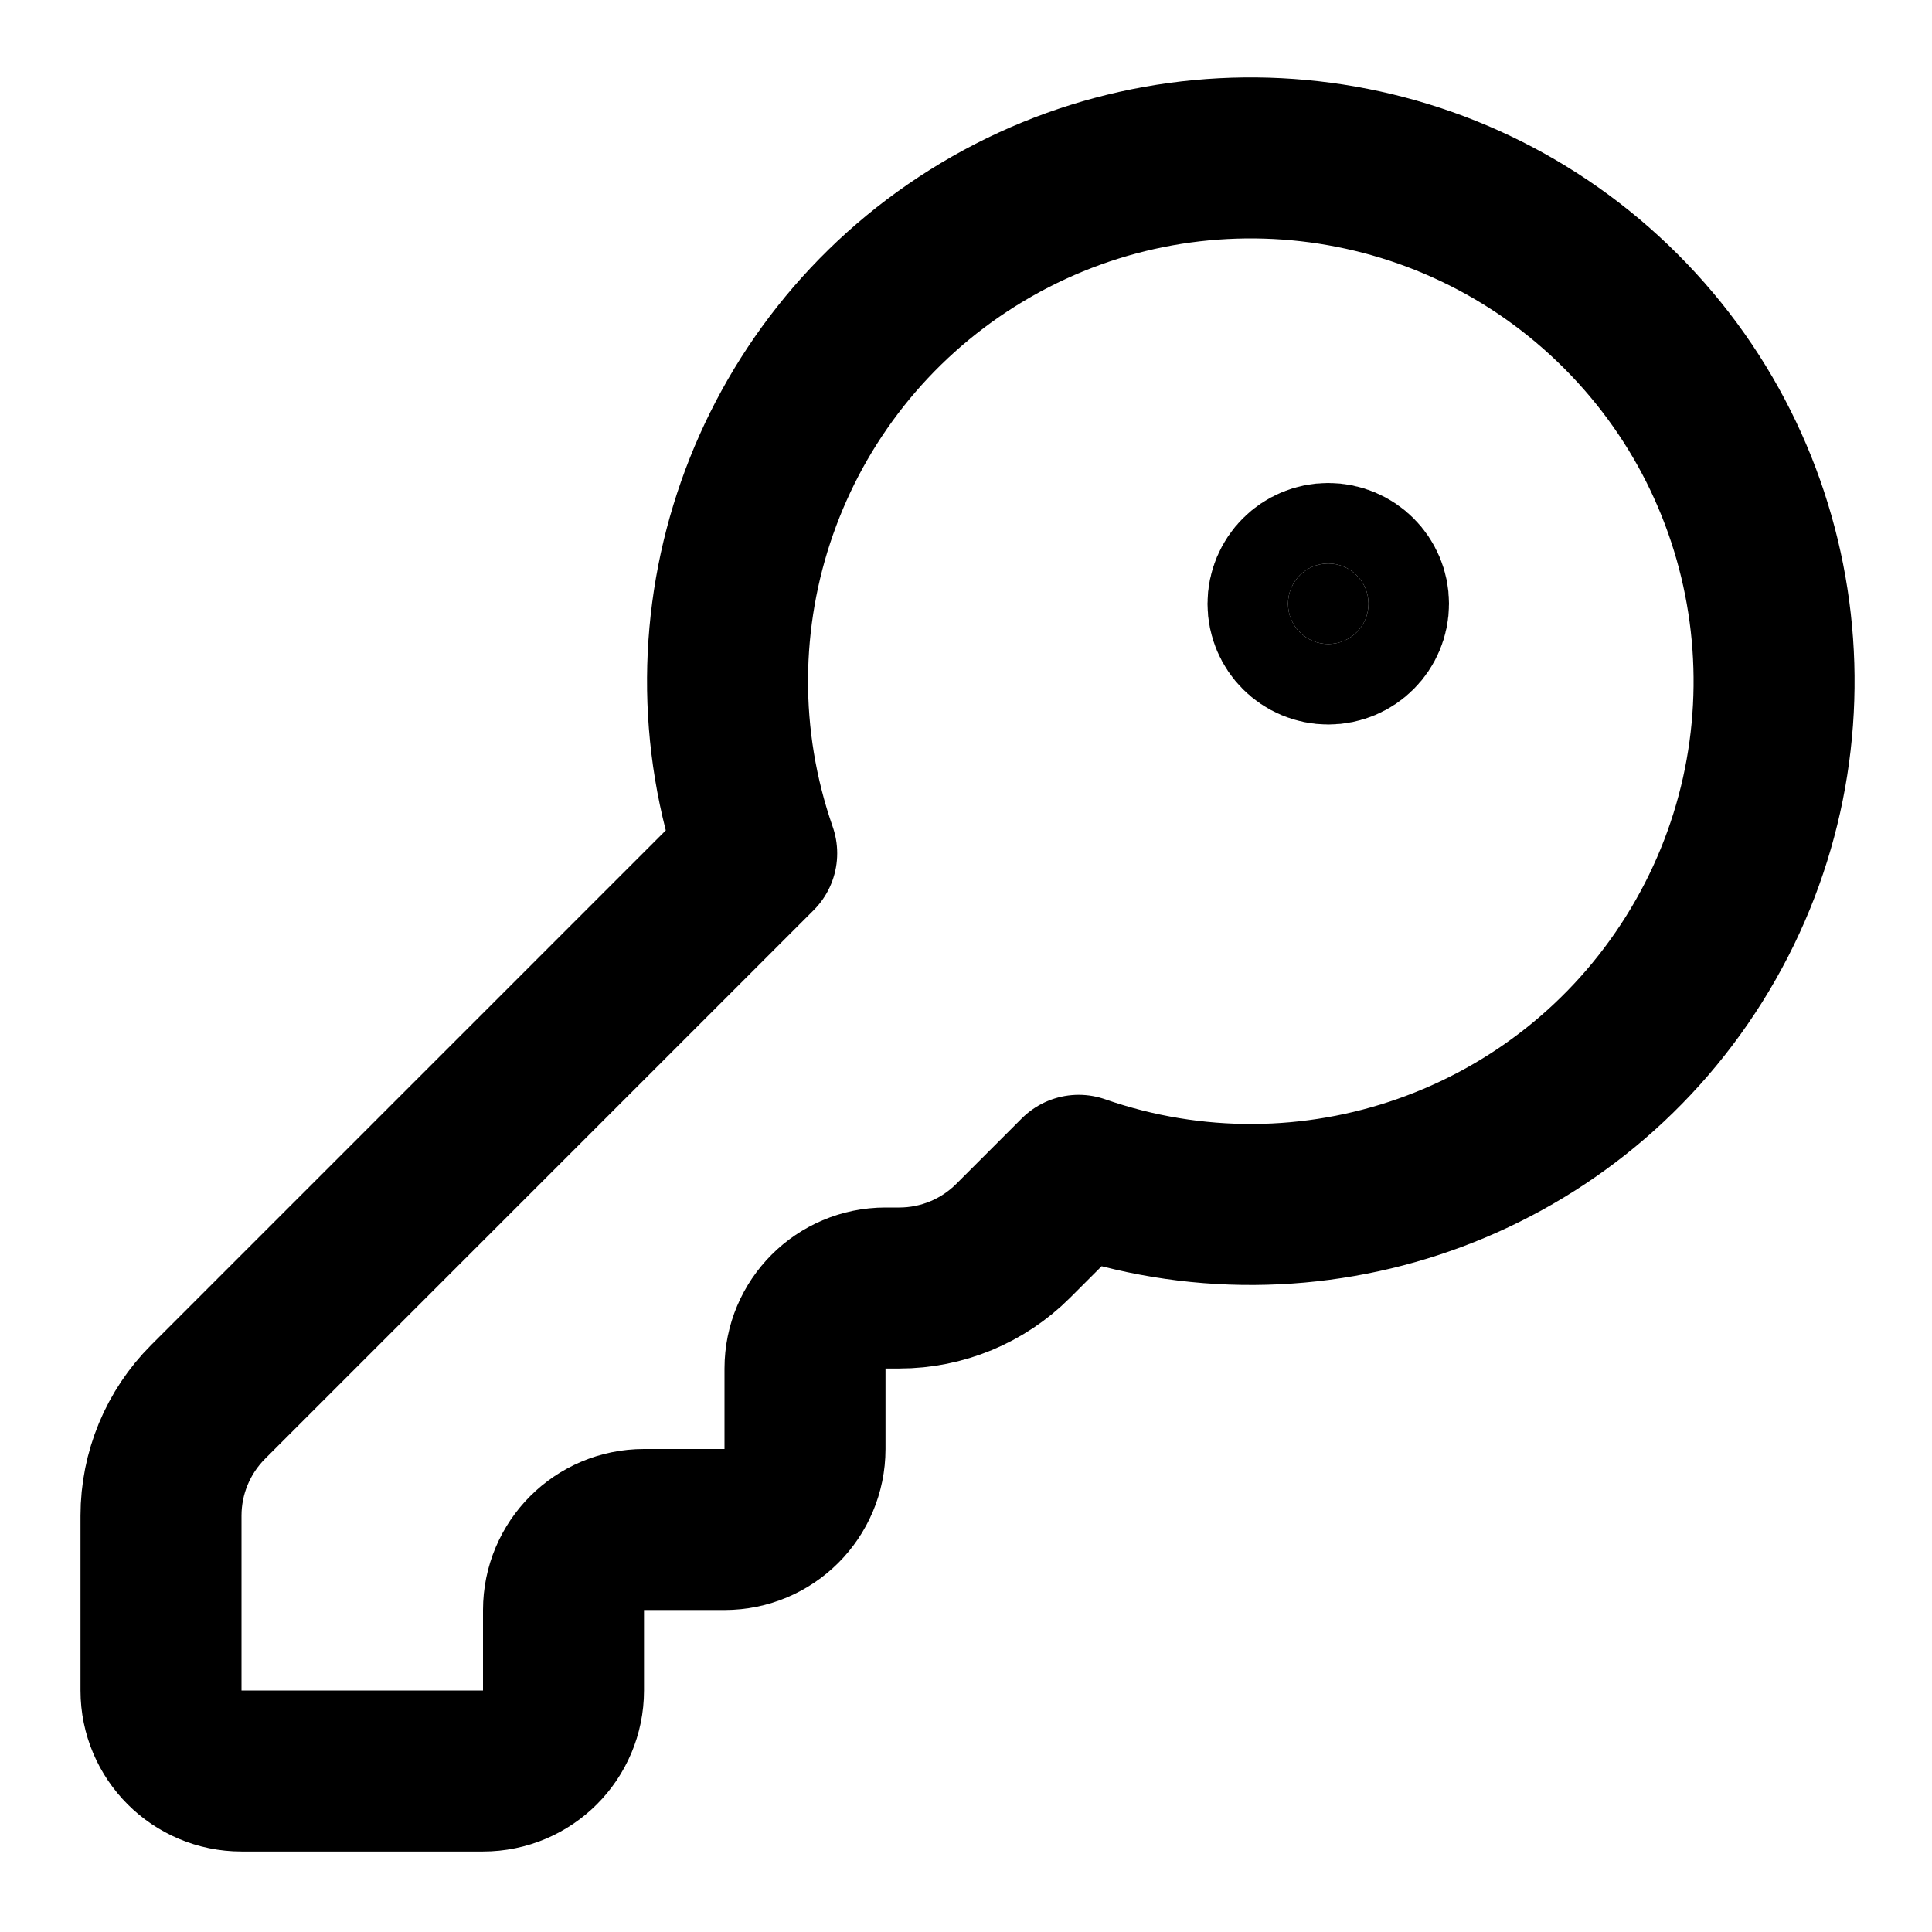
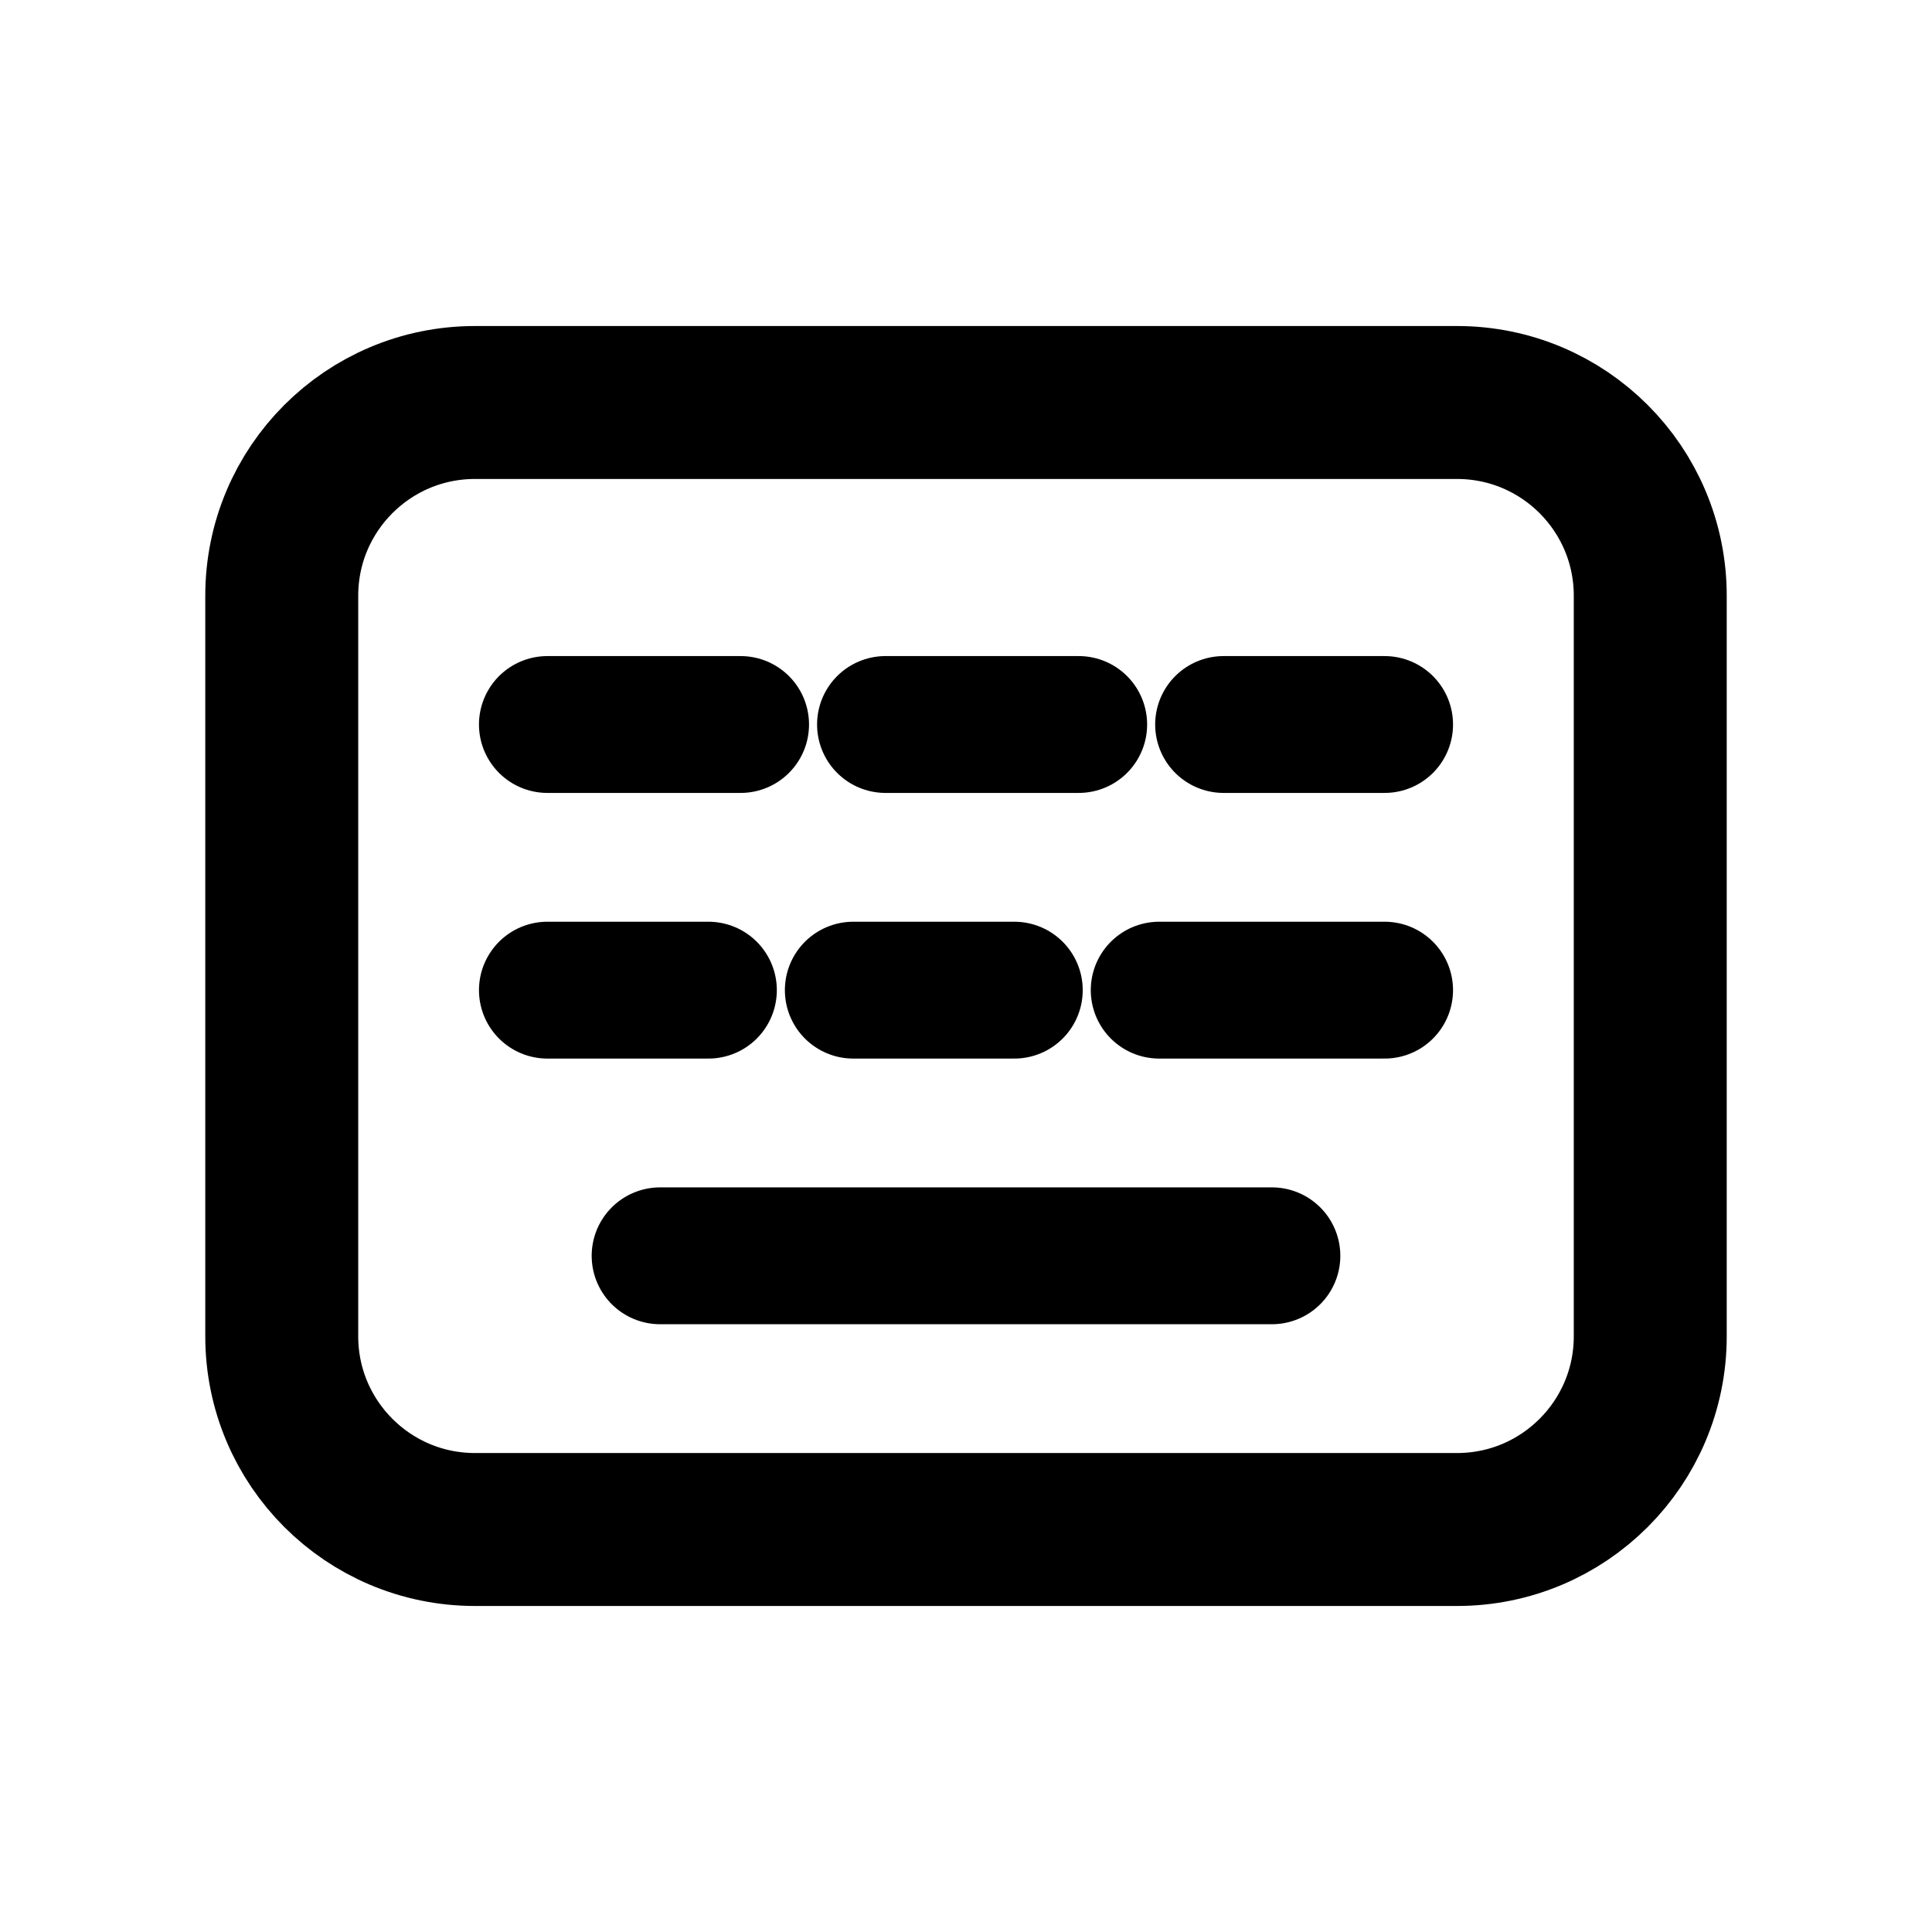
- <svg xmlns="http://www.w3.org/2000/svg" class="lucide lucide-key-round" width="24" height="24" viewBox="0 0 24 24" fill="none" stroke="currentColor" stroke-width="2" stroke-linecap="round" stroke-linejoin="round">
-   <path d="M2.586 17.414A2 2 0 0 0 2 18.828V21a1 1 0 0 0 1 1h3a1 1 0 0 0 1-1v-1a1 1 0 0 1 1-1h1a1 1 0 0 0 1-1v-1a1 1 0 0 1 1-1h.172a2 2 0 0 0 1.414-.586l.814-.814a6.5 6.5 0 1 0-4-4z" />
-   <circle cx="16.5" cy="7.5" r=".5" fill="currentColor" />
+ <svg xmlns="http://www.w3.org/2000/svg" width="24" height="24" viewBox="0 0 24 24" fill="none">
+   <rect x="3.5" y="5" width="17" height="14" rx="2.4" stroke="#000" stroke-width="1.9" />
+   <path d="M6.8 9h2.4M11 9h2.4M15.2 9h2M6.8 12.3h2M10.6 12.3h2M14.4 12.3h2.8M8.2 15.6h7.6" stroke="#000" stroke-width="1.7" stroke-linecap="round" />
</svg>
